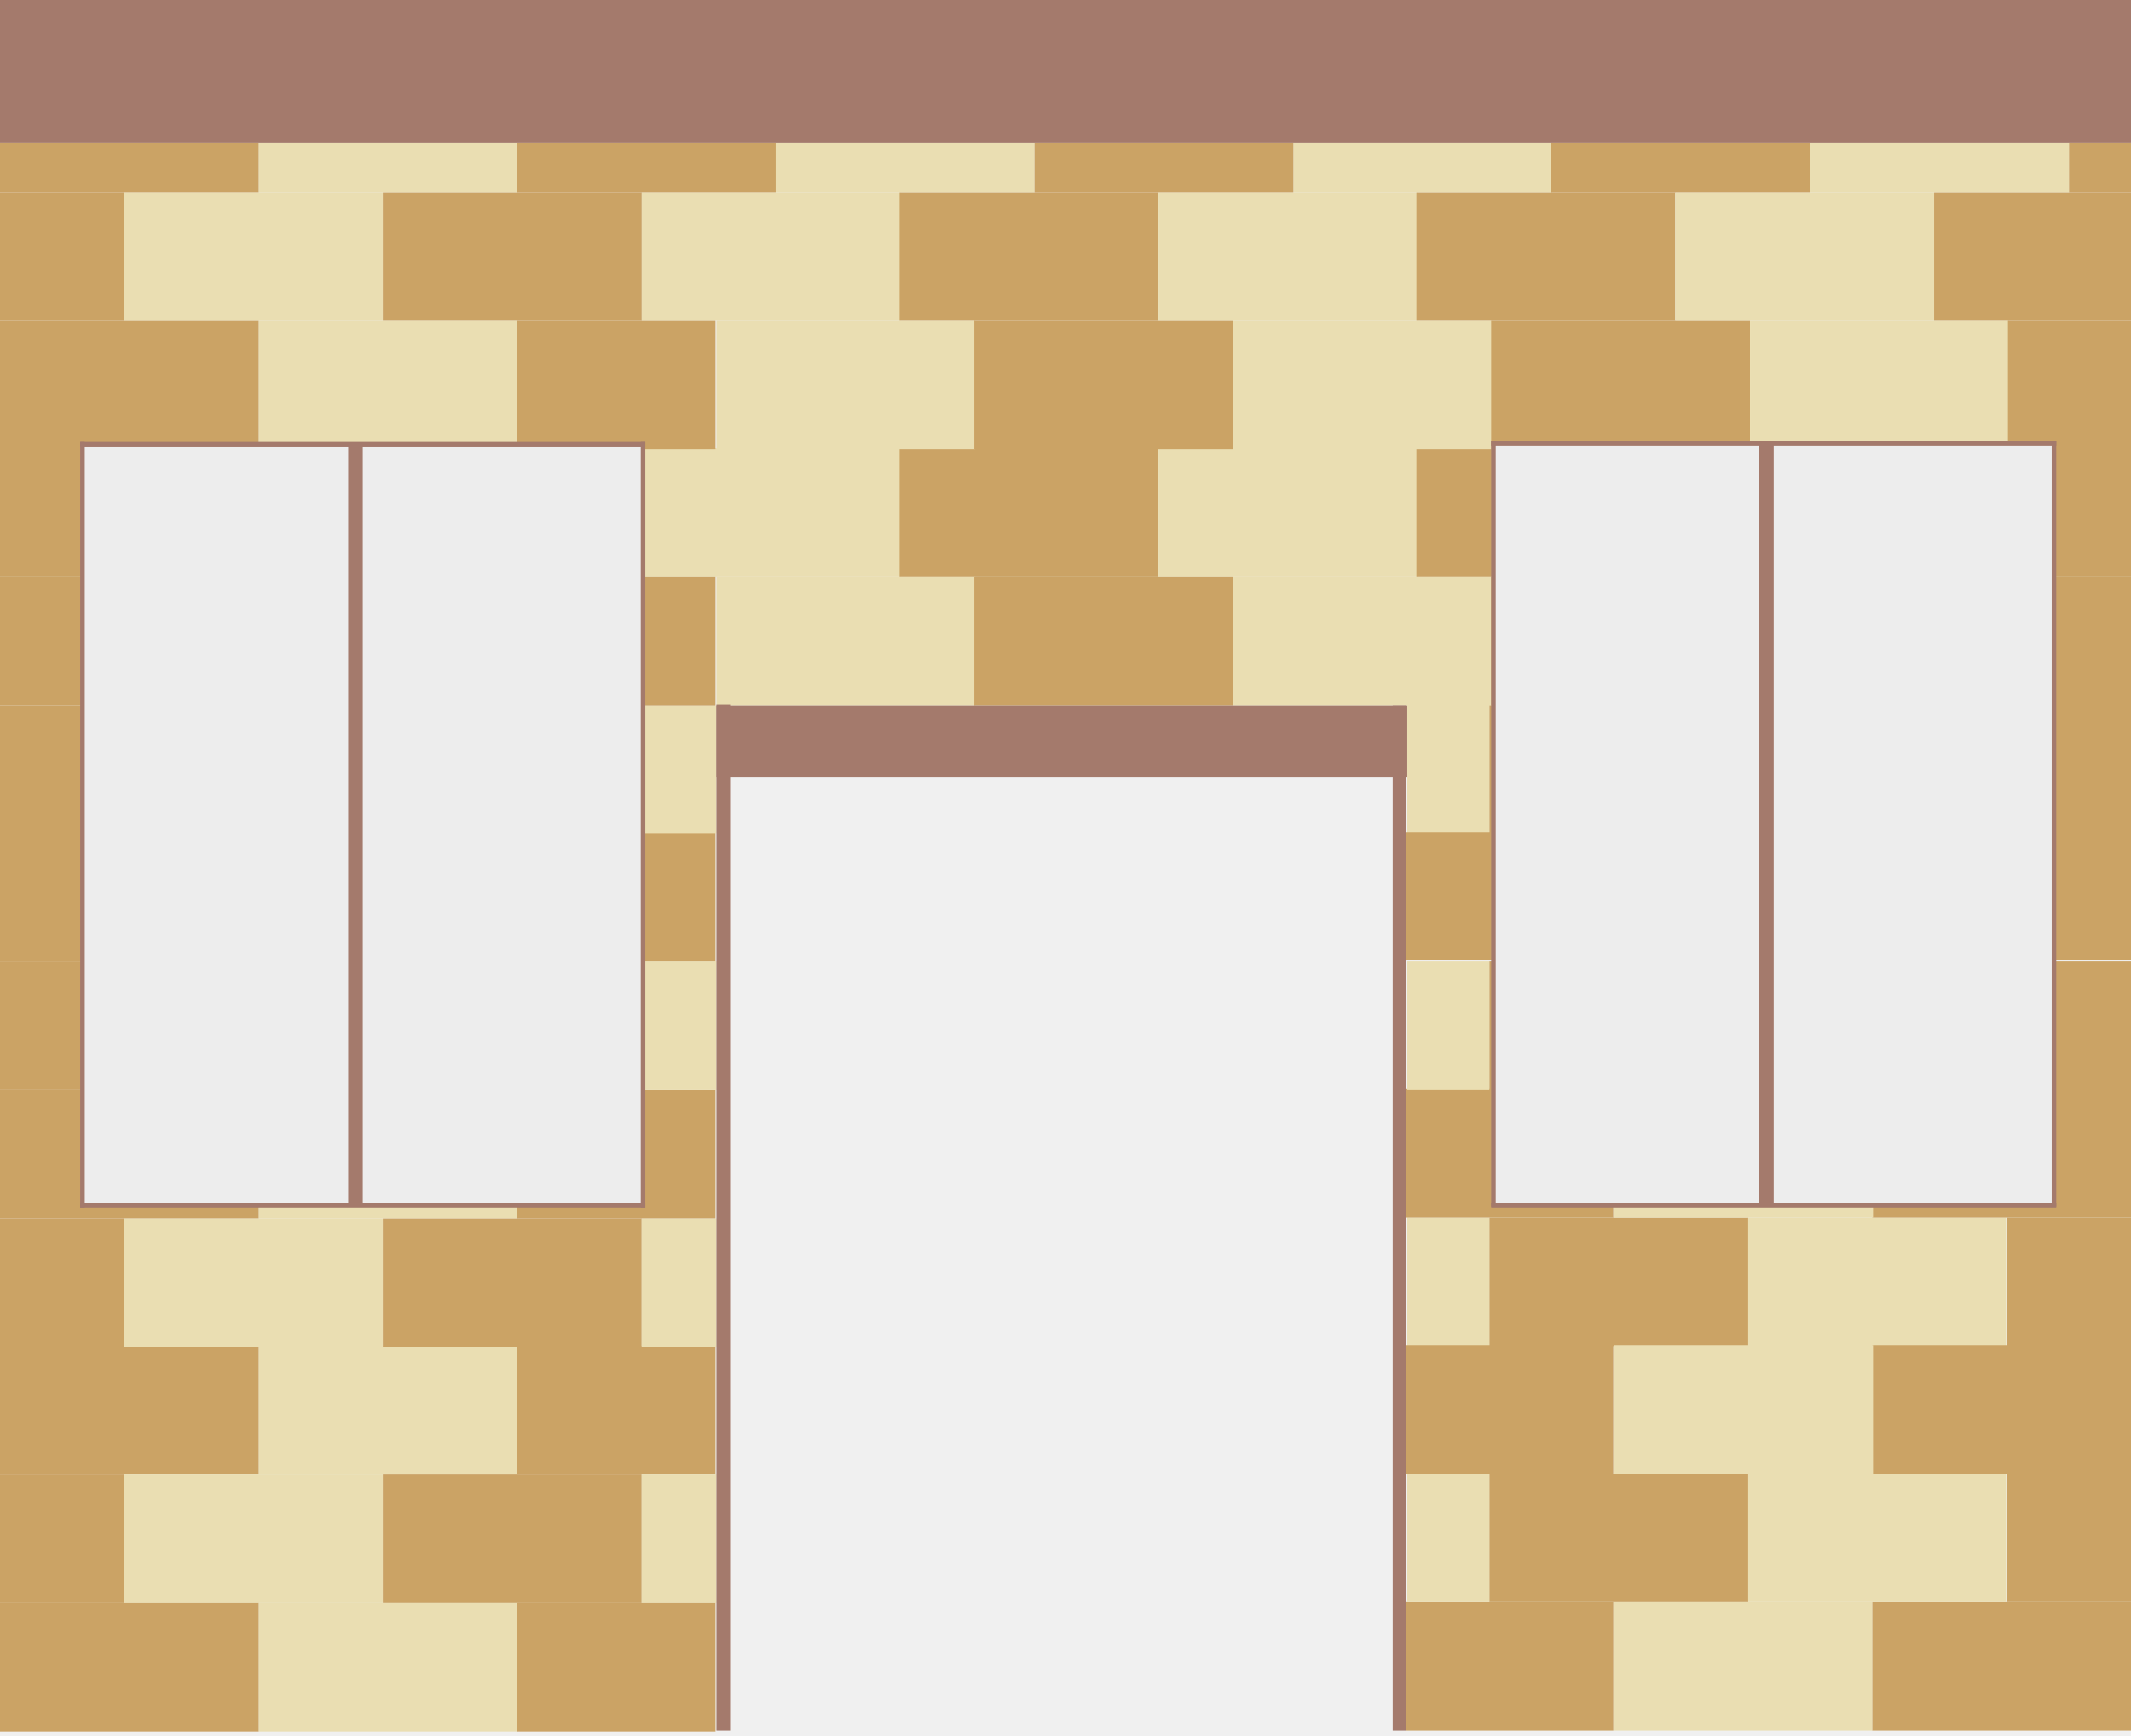
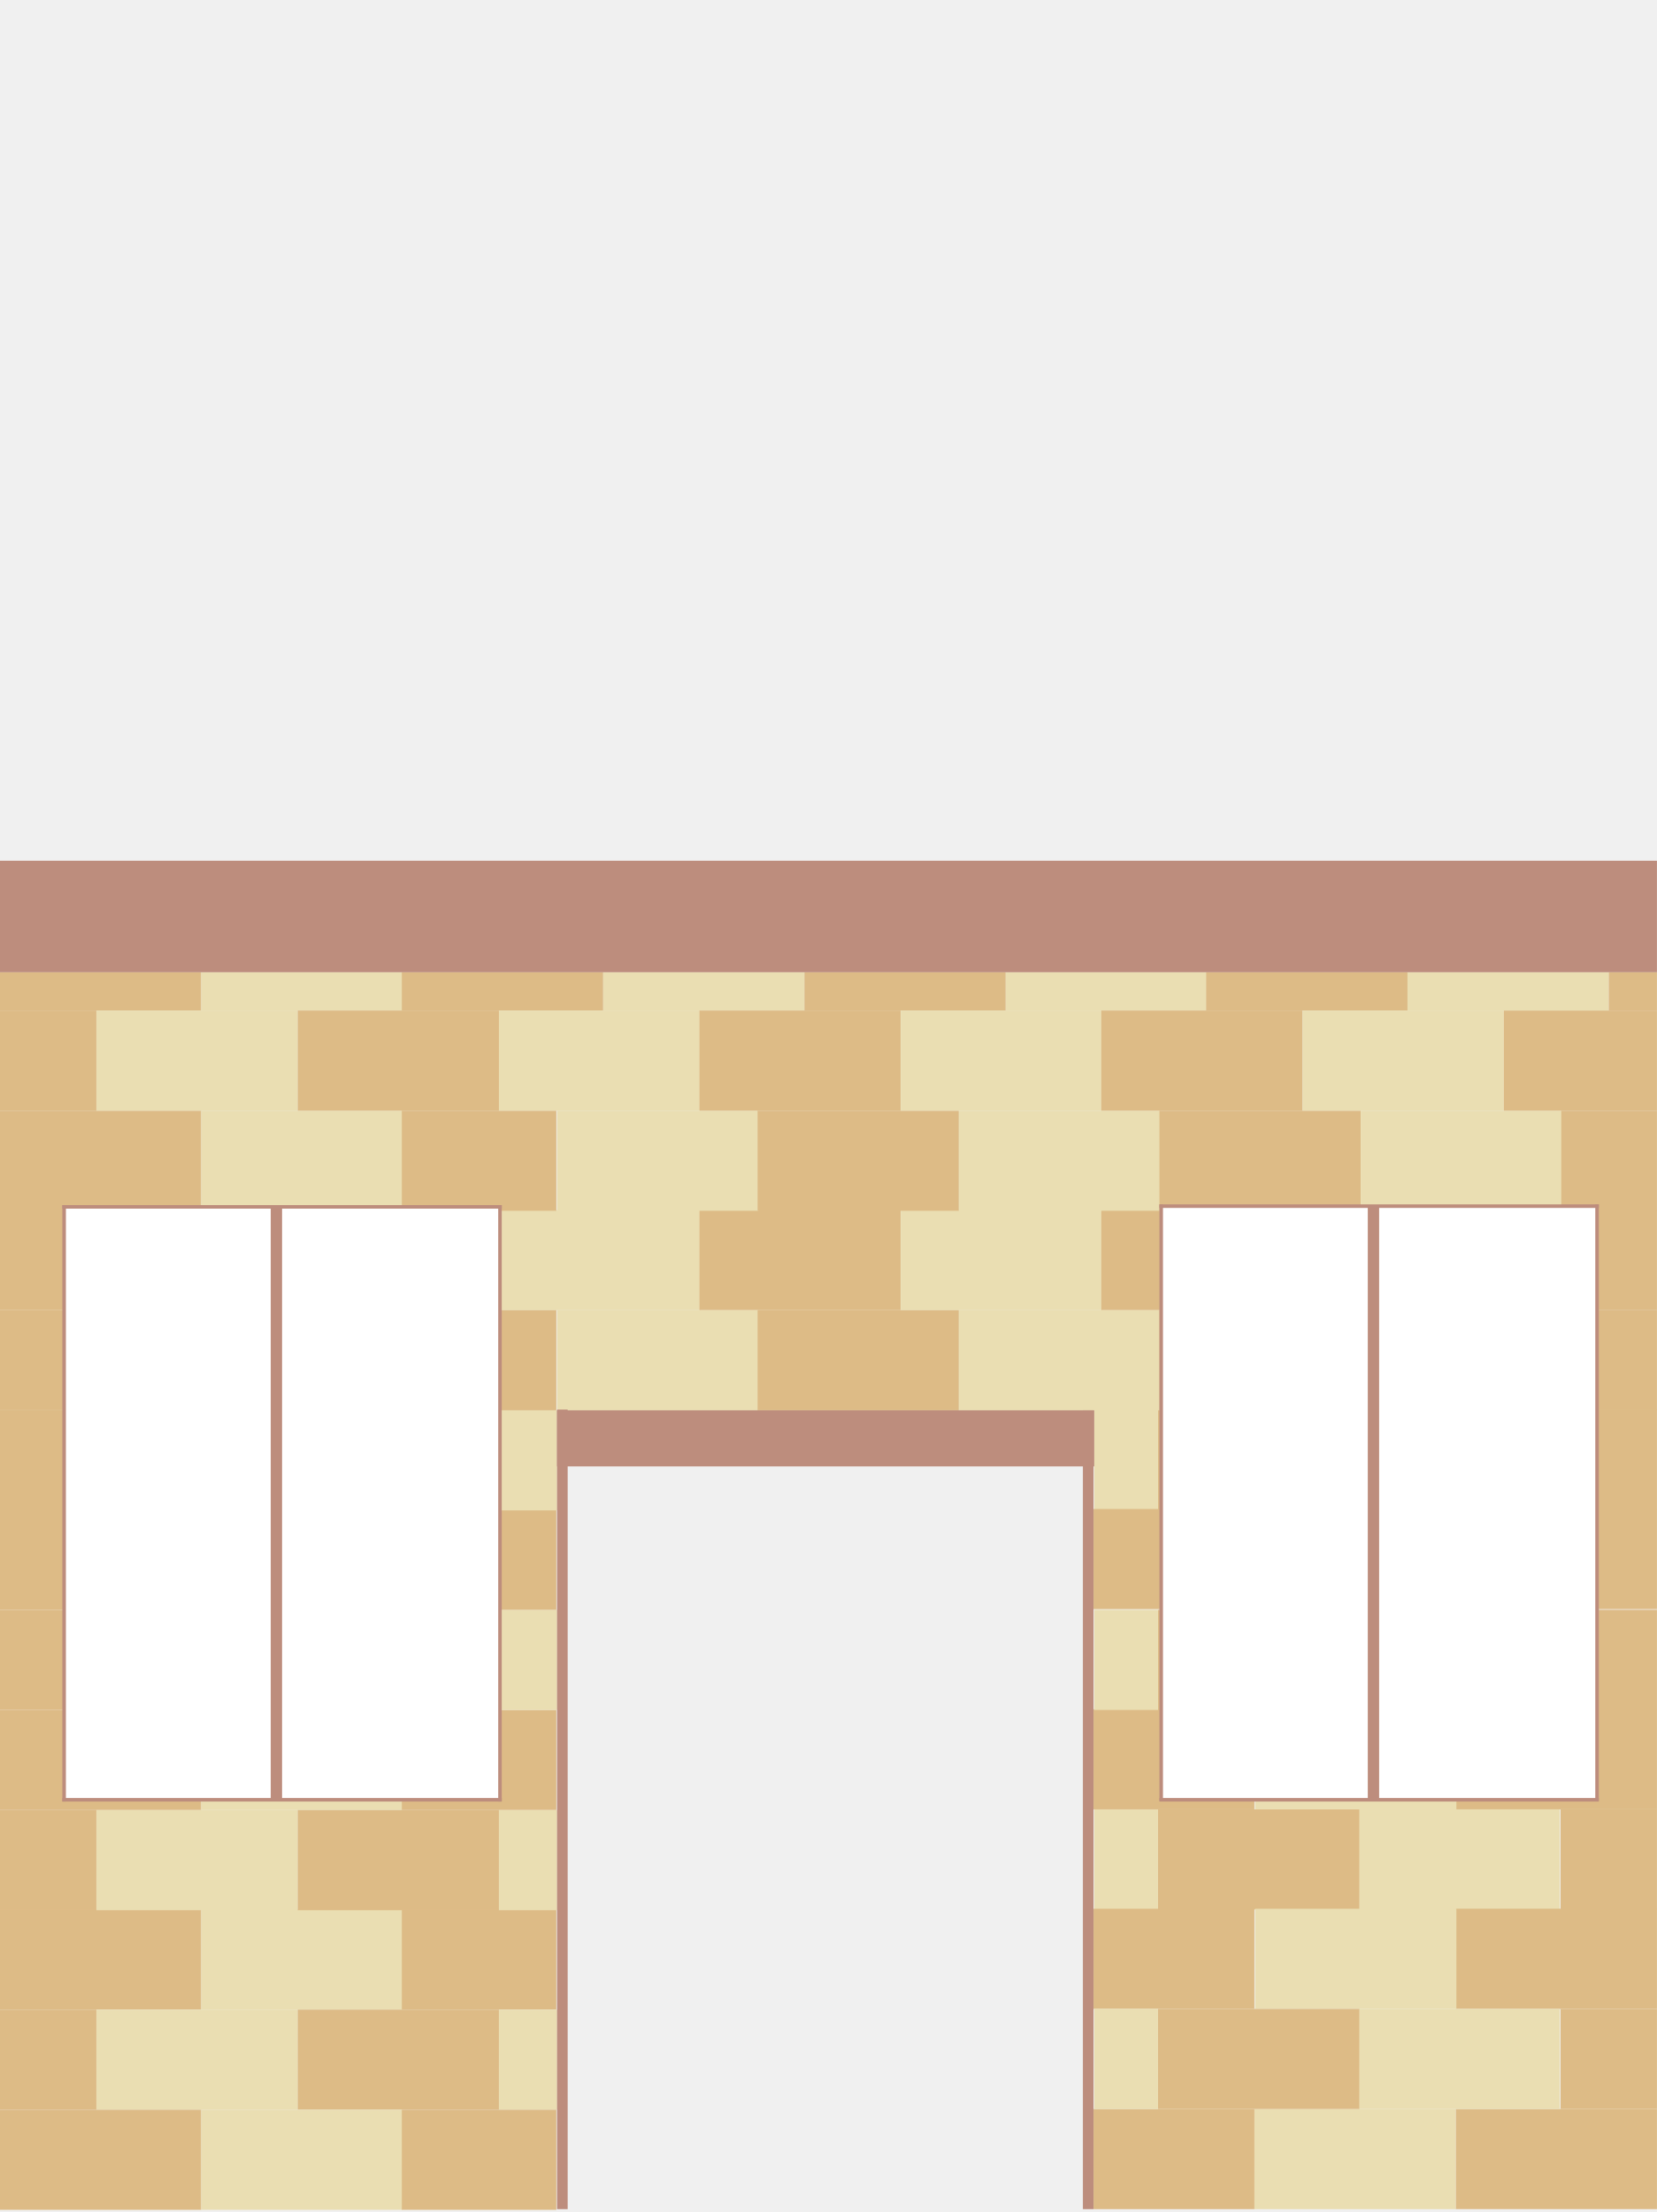
- <svg xmlns="http://www.w3.org/2000/svg" viewBox="0 0 151 123" fill="none">
-   <path d="M18.342 77.244H0V86.35H18.342V77.244Z" fill="#CBA365" />
-   <path d="M36.684 77.244H18.342V86.35H36.684V77.244Z" fill="#EADEB2" />
-   <path d="M50.699 77.244H36.62V86.35H50.699V77.244Z" fill="#CBA365" />
-   <path d="M8.784 68.137H0V77.244H8.784V68.137Z" fill="#CBA365" />
-   <path d="M27.126 68.137H8.784V77.244H27.126V68.137Z" fill="#EADEB2" />
-   <path d="M45.468 68.137H27.126V77.244H45.468V68.137Z" fill="#CBA365" />
-   <path d="M50.764 68.137H45.468V77.244H50.764V68.137Z" fill="#EADEB2" />
-   <path d="M18.342 59.031H0V68.137H18.342V59.031Z" fill="#CBA365" />
-   <path d="M36.684 59.031H18.342V68.137H36.684V59.031Z" fill="#EADEB2" />
-   <path d="M50.699 59.031H36.62V68.137H50.699V59.031Z" fill="#CBA365" />
-   <path d="M8.784 49.989H0V59.095H8.784V49.989Z" fill="#CBA365" />
-   <path d="M27.126 49.989H8.784V59.095H27.126V49.989Z" fill="#EADEB2" />
-   <path d="M45.468 49.989H27.126V59.095H45.468V49.989Z" fill="#CBA365" />
-   <path d="M50.764 49.989H45.468V59.095H50.764V49.989Z" fill="#EADEB2" />
-   <path d="M18.342 10.14H0V13.627H18.342V10.14Z" fill="#CBA365" />
-   <path d="M36.684 10.14H18.342V13.627H36.684V10.14Z" fill="#EADEB2" />
-   <path d="M73.304 10.14H54.962V13.627H73.304V10.14Z" fill="#EADEB2" />
-   <path d="M54.962 10.14H36.62V13.627H54.962V10.14Z" fill="#CBA365" />
-   <path d="M109.988 10.14H91.646V13.627H109.988V10.14Z" fill="#EADEB2" />
-   <path d="M91.646 10.14H73.304V13.627H91.646V10.14Z" fill="#CBA365" />
-   <path d="M146.608 10.14H128.266V13.627H146.608V10.14Z" fill="#EADEB2" />
-   <path d="M128.266 10.14H109.924V13.627H128.266V10.14Z" fill="#CBA365" />
-   <path d="M151 10.14H146.608V13.627H151V10.14Z" fill="#CBA365" />
-   <path d="M151 86.286H142.216V95.392H151V86.286Z" fill="#CBA365" />
-   <path d="M142.152 86.286H123.81V95.392H142.152V86.286Z" fill="#EADEB2" />
-   <path d="M123.874 86.286H105.532V95.392H123.874V86.286Z" fill="#CBA365" />
-   <path d="M105.532 86.286H99.719V95.392H105.532V86.286Z" fill="#EADEB2" />
-   <path d="M151 113.541H132.658V122.647H151V113.541Z" fill="#CBA365" />
-   <path d="M132.658 113.541H114.316V122.647H132.658V113.541Z" fill="#EADEB2" />
-   <path d="M114.316 113.541H99.655V122.647H114.316V113.541Z" fill="#CBA365" />
-   <path d="M151 77.179H132.658V86.286H151V77.179Z" fill="#CBA365" />
-   <path d="M132.722 77.179H114.38V86.286H132.722V77.179Z" fill="#EADEB2" />
-   <path d="M114.316 77.179H99.655V86.286H114.316V77.179Z" fill="#CBA365" />
-   <path d="M8.784 31.776H0V40.882H8.784V31.776Z" fill="#CBA365" />
-   <path d="M27.126 31.776H8.784V40.882H27.126V31.776Z" fill="#EADEB2" />
-   <path d="M63.81 31.776H45.468V40.882H63.81V31.776Z" fill="#EADEB2" />
-   <path d="M45.468 31.776H27.126V40.882H45.468V31.776Z" fill="#CBA365" />
-   <path d="M82.088 31.776H63.745V40.882H82.088V31.776Z" fill="#CBA365" />
-   <path d="M100.43 31.776H82.088V40.882H100.43V31.776Z" fill="#EADEB2" />
-   <path d="M118.707 31.776H100.365V40.882H118.707V31.776Z" fill="#CBA365" />
-   <path d="M137.05 31.776H118.707V40.882H137.05V31.776Z" fill="#EADEB2" />
-   <path d="M151 31.776H137.05V40.882H151V31.776Z" fill="#CBA365" />
-   <path d="M18.342 22.734H0V31.84H18.342V22.734Z" fill="#CBA365" />
-   <path d="M36.684 22.734H18.342V31.84H36.684V22.734Z" fill="#EADEB2" />
-   <path d="M50.699 22.734H36.62V31.84H50.699V22.734Z" fill="#CBA365" />
-   <path d="M69.106 22.734H50.764V31.84H69.106V22.734Z" fill="#EADEB2" />
-   <path d="M87.384 22.734H69.041V31.84H87.384V22.734Z" fill="#CBA365" />
-   <path d="M105.726 22.734H87.384V31.84H105.726V22.734Z" fill="#EADEB2" />
-   <path d="M124.003 22.734H105.661V31.84H124.003V22.734Z" fill="#CBA365" />
-   <path d="M142.346 22.734H124.003V31.84H142.346V22.734Z" fill="#EADEB2" />
-   <path d="M151 22.734H142.281V31.84H151V22.734Z" fill="#CBA365" />
-   <path d="M151 49.924H142.216V59.031H151V49.924Z" fill="#CBA365" />
-   <path d="M142.152 49.924H123.81V59.031H142.152V49.924Z" fill="#EADEB2" />
-   <path d="M123.874 49.924H105.532V59.031H123.874V49.924Z" fill="#CBA365" />
-   <path d="M105.532 49.924H99.719V59.031H105.532V49.924Z" fill="#EADEB2" />
-   <path d="M151 68.137H142.216V77.244H151V68.137Z" fill="#CBA365" />
-   <path d="M142.152 68.137H123.81V77.244H142.152V68.137Z" fill="#EADEB2" />
-   <path d="M123.874 68.137H105.532V77.244H123.874V68.137Z" fill="#CBA365" />
-   <path d="M105.532 68.137H99.719V77.244H105.532V68.137Z" fill="#EADEB2" />
-   <path d="M151 95.328H132.658V104.434H151V95.328Z" fill="#CBA365" />
-   <path d="M132.722 95.328H114.38V104.434H132.722V95.328Z" fill="#EADEB2" />
-   <path d="M114.316 95.328H99.655V104.434H114.316V95.328Z" fill="#CBA365" />
-   <path d="M18.342 40.882H0V49.989H18.342V40.882Z" fill="#CBA365" />
-   <path d="M36.684 40.882H18.342V49.989H36.684V40.882Z" fill="#EADEB2" />
-   <path d="M50.699 40.882H36.62V49.989H50.699V40.882Z" fill="#CBA365" />
-   <path d="M69.106 40.882H50.764V49.989H69.106V40.882Z" fill="#EADEB2" />
-   <path d="M87.384 40.882H69.041V49.989H87.384V40.882Z" fill="#CBA365" />
-   <path d="M105.726 40.882H87.384V49.989H105.726V40.882Z" fill="#EADEB2" />
-   <path d="M124.003 40.882H105.661V49.989H124.003V40.882Z" fill="#CBA365" />
-   <path d="M142.346 40.882H124.003V49.989H142.346V40.882Z" fill="#EADEB2" />
-   <path d="M151 40.882H142.281V49.989H151V40.882Z" fill="#CBA365" />
-   <path d="M151 58.966H132.658V68.073H151V58.966Z" fill="#CBA365" />
-   <path d="M132.722 58.966H114.38V68.073H132.722V58.966Z" fill="#EADEB2" />
-   <path d="M114.316 58.966H99.655V68.073H114.316V58.966Z" fill="#CBA365" />
-   <path d="M151 104.434H142.216V113.541H151V104.434Z" fill="#CBA365" />
-   <path d="M142.152 104.434H123.81V113.541H142.152V104.434Z" fill="#EADEB2" />
-   <path d="M123.874 104.434H105.532V113.541H123.874V104.434Z" fill="#CBA365" />
-   <path d="M105.532 104.434H99.719V113.541H105.532V104.434Z" fill="#EADEB2" />
-   <path d="M18.342 95.392H0V104.499H18.342V95.392Z" fill="#CBA365" />
-   <path d="M36.684 95.392H18.342V104.499H36.684V95.392Z" fill="#EADEB2" />
-   <path d="M50.699 95.392H36.62V104.499H50.699V95.392Z" fill="#CBA365" />
-   <path d="M8.784 104.499H0V113.605H8.784V104.499Z" fill="#CBA365" />
-   <path d="M27.126 104.499H8.784V113.605H27.126V104.499Z" fill="#EADEB2" />
-   <path d="M45.468 104.499H27.126V113.605H45.468V104.499Z" fill="#CBA365" />
-   <path d="M50.764 104.499H45.468V113.605H50.764V104.499Z" fill="#EADEB2" />
-   <path d="M18.342 113.605H0V122.712H18.342V113.605Z" fill="#CBA365" />
-   <path d="M36.684 113.605H18.342V122.712H36.684V113.605Z" fill="#EADEB2" />
-   <path d="M50.699 113.605H36.62V122.712H50.699V113.605Z" fill="#CBA365" />
-   <path d="M8.784 86.35H0V95.457H8.784V86.35Z" fill="#CBA365" />
-   <path d="M27.126 86.35H8.784V95.457H27.126V86.35Z" fill="#EADEB2" />
-   <path d="M45.468 86.35H27.126V95.457H45.468V86.35Z" fill="#CBA365" />
-   <path d="M50.764 86.35H45.468V95.457H50.764V86.35Z" fill="#EADEB2" />
-   <path d="M8.784 13.627H0V22.734H8.784V13.627Z" fill="#CBA365" />
-   <path d="M27.126 13.627H8.784V22.734H27.126V13.627Z" fill="#EADEB2" />
-   <path d="M63.81 13.627H45.468V22.734H63.81V13.627Z" fill="#EADEB2" />
-   <path d="M45.468 13.627H27.126V22.734H45.468V13.627Z" fill="#CBA365" />
-   <path d="M82.088 13.627H63.745V22.734H82.088V13.627Z" fill="#CBA365" />
-   <path d="M100.43 13.627H82.088V22.734H100.43V13.627Z" fill="#EADEB2" />
-   <path d="M118.707 13.627H100.365V22.734H118.707V13.627Z" fill="#CBA365" />
-   <path d="M137.05 13.627H118.707V22.734H137.05V13.627Z" fill="#EADEB2" />
-   <path d="M151 13.627H137.05V22.734H151V13.627Z" fill="#CBA365" />
-   <path d="M45.597 31.453H5.813V85.446H45.597V31.453Z" fill="#EDEDED" />
-   <path d="M25.705 31.453H24.672V85.446H25.705V31.453Z" fill="#A47A6C" />
-   <path d="M6.006 31.324H5.683V85.575H6.006V31.324Z" fill="#A47A6C" />
-   <path d="M45.726 31.324H45.403V85.575H45.726V31.324Z" fill="#A47A6C" />
-   <path d="M45.726 85.252H5.683V85.575H45.726V85.252Z" fill="#A47A6C" />
-   <path d="M45.726 31.324H5.683V31.647H45.726V31.324Z" fill="#A47A6C" />
-   <path d="M145.575 31.388H105.79V85.382H145.575V31.388Z" fill="#EDEDED" />
-   <path d="M125.683 31.388H124.649V85.382H125.683V31.388Z" fill="#A47A6C" />
-   <path d="M105.984 31.259H105.661V85.511H105.984V31.259Z" fill="#A47A6C" />
-   <path d="M145.704 31.259H145.381V85.511H145.704V31.259Z" fill="#A47A6C" />
-   <path d="M145.704 85.252H105.661V85.575H145.704V85.252Z" fill="#A47A6C" />
-   <path d="M145.704 31.259H105.661V31.582H145.704V31.259Z" fill="#A47A6C" />
-   <path d="M151 0H0V10.14H151V0Z" fill="#A47A6C" />
-   <path d="M99.719 49.989H50.764V55.091H99.719V49.989Z" fill="#A47A6C" />
-   <path d="M51.733 49.924H50.764V122.647H51.733V49.924Z" fill="#A47A6C" />
-   <path d="M99.655 49.989H98.686V122.647H99.655V49.989Z" fill="#A47A6C" />
+ <svg xmlns="http://www.w3.org/2000/svg" viewBox="0 0 230 307" fill="none">
+   <g clip-path="url(#clip0_1210_2149)">
+     <path d="M27.938 237.322H0V251.217H27.938V237.322Z" fill="#DDBB86" />
+     <path d="M55.876 237.322H27.938V251.217H55.876V237.322Z" fill="#EADEB2" />
+     <path d="M77.223 237.322H55.778V251.217H77.223V237.322Z" fill="#DDBB86" />
+     <path d="M13.379 223.426H0V237.322H13.379V223.426Z" fill="#DDBB86" />
+     <path d="M41.317 223.426H13.379V237.322H41.317V223.426Z" fill="#EADEB2" />
+     <path d="M69.255 223.426H41.317V237.322H69.255V223.426Z" fill="#DDBB86" />
+     <path d="M77.321 223.426H69.255V237.322H77.321V223.426Z" fill="#EADEB2" />
+     <path d="M27.938 209.531H0V223.426H27.938V209.531Z" fill="#DDBB86" />
+     <path d="M55.876 209.531H27.938V223.426H55.876V209.531Z" fill="#EADEB2" />
+     <path d="M77.223 209.531H55.778V223.426H77.223V209.531Z" fill="#DDBB86" />
+     <path d="M13.379 195.734H0V209.629H13.379V195.734Z" fill="#DDBB86" />
+     <path d="M41.317 195.734H13.379V209.629H41.317V195.734Z" fill="#EADEB2" />
+     <path d="M69.255 195.734H41.317V209.629H69.255V195.734Z" fill="#DDBB86" />
+     <path d="M77.321 195.734H69.255V209.629H77.321V195.734Z" fill="#EADEB2" />
+     <path d="M27.938 134.929H0V140.251H27.938V134.929Z" fill="#DDBB86" />
+     <path d="M55.876 134.929H27.938V140.251H55.876V134.929Z" fill="#EADEB2" />
+     <path d="M111.654 134.929H83.716V140.251H111.654V134.929Z" fill="#EADEB2" />
+     <path d="M83.716 134.929H55.778V140.251H83.716V134.929Z" fill="#DDBB86" />
+     <path d="M167.53 134.929H139.592V140.251H167.53V134.929Z" fill="#EADEB2" />
+     <path d="M139.592 134.929H111.654V140.251H139.592V134.929Z" fill="#DDBB86" />
+     <path d="M223.307 134.929H195.369V140.251H223.307V134.929Z" fill="#EADEB2" />
+     <path d="M195.369 134.929H167.431V140.251H195.369V134.929Z" fill="#DDBB86" />
+     <path d="M229.997 134.929H223.307V140.251H229.997V134.929Z" fill="#DDBB86" />
+     <path d="M229.997 251.119H216.618V265.014H229.997V251.119Z" fill="#DDBB86" />
+     <path d="M216.519 251.119H188.581V265.014H216.519V251.119Z" fill="#EADEB2" />
+     <path d="M188.68 251.119H160.742V265.014H188.68V251.119Z" fill="#DDBB86" />
+     <path d="M160.742 251.119H151.888V265.014H160.742V251.119Z" fill="#EADEB2" />
+     <path d="M229.997 292.706H202.059V306.602H229.997V292.706Z" fill="#DDBB86" />
+     <path d="M202.059 292.706H174.121V306.602H202.059V292.706Z" fill="#EADEB2" />
+     <path d="M174.121 292.706H151.79V306.602H174.121V292.706Z" fill="#DDBB86" />
+     <path d="M229.997 237.223H202.059V251.119H229.997V237.223Z" fill="#DDBB86" />
+     <path d="M202.157 237.223H174.219V251.119H202.157V237.223Z" fill="#EADEB2" />
+     <path d="M174.121 237.223H151.79V251.119H174.121V237.223Z" fill="#DDBB86" />
+     <path d="M13.379 167.943H0V181.839H13.379V167.943Z" fill="#DDBB86" />
+     <path d="M41.317 167.943H13.379V181.839H41.317V167.943Z" fill="#EADEB2" />
+     <path d="M97.193 167.943H69.255V181.839H97.193V167.943Z" fill="#EADEB2" />
+     <path d="M69.255 167.943H41.317V181.839H69.255V167.943Z" fill="#DDBB86" />
+     <path d="M125.032 167.943H97.094V181.839H125.032V167.943Z" fill="#DDBB86" />
+     <path d="M152.97 167.943H125.032V181.839H152.97V167.943Z" fill="#EADEB2" />
+     <path d="M180.81 167.943H152.872V181.839H180.81V167.943Z" fill="#DDBB86" />
+     <path d="M208.748 167.943H180.81V181.839H208.748V167.943Z" fill="#EADEB2" />
+     <path d="M229.997 167.943H208.748V181.839H229.997V167.943Z" fill="#DDBB86" />
+     <path d="M27.938 154.146H0V168.042H27.938V154.146Z" fill="#DDBB86" />
+     <path d="M55.876 154.146H27.938V168.042H55.876V154.146Z" fill="#EADEB2" />
+     <path d="M77.223 154.146H55.778V168.042H77.223V154.146Z" fill="#DDBB86" />
+     <path d="M105.259 154.146H77.321V168.042H105.259V154.146Z" fill="#EADEB2" />
+     <path d="M133.099 154.146H105.161V168.042H133.099V154.146Z" fill="#DDBB86" />
+     <path d="M161.037 154.146H133.099V168.042H161.037V154.146Z" fill="#EADEB2" />
+     <path d="M188.877 154.146H160.939V168.042H188.877V154.146Z" fill="#DDBB86" />
+     <path d="M216.815 154.146H188.877V168.042H216.815V154.146Z" fill="#EADEB2" />
+     <path d="M229.997 154.146H216.716V168.042H229.997V154.146Z" fill="#DDBB86" />
+     <path d="M229.997 195.635H216.618V209.531H229.997V195.635Z" fill="#DDBB86" />
+     <path d="M216.519 195.635H188.581V209.531H216.519V195.635Z" fill="#EADEB2" />
+     <path d="M188.68 195.635H160.742V209.531H188.68V195.635Z" fill="#DDBB86" />
+     <path d="M160.742 195.635H151.888V209.531H160.742V195.635Z" fill="#EADEB2" />
+     <path d="M229.997 223.426H216.618V237.322H229.997V223.426Z" fill="#DDBB86" />
+     <path d="M216.519 223.426H188.581V237.322H216.519V223.426Z" fill="#EADEB2" />
+     <path d="M188.68 223.426H160.742V237.322H188.68V223.426Z" fill="#DDBB86" />
+     <path d="M160.742 223.426H151.888V237.322H160.742V223.426Z" fill="#EADEB2" />
+     <path d="M229.997 264.915H202.059V278.811H229.997V264.915Z" fill="#DDBB86" />
+     <path d="M202.157 264.915H174.219V278.811H202.157V264.915Z" fill="#EADEB2" />
+     <path d="M174.121 264.915H151.79V278.811H174.121V264.915Z" fill="#DDBB86" />
+     <path d="M27.938 181.839H0V195.734H27.938V181.839Z" fill="#DDBB86" />
+     <path d="M55.876 181.839H27.938V195.734H55.876V181.839Z" fill="#EADEB2" />
+     <path d="M77.223 181.839H55.778V195.734H77.223V181.839Z" fill="#DDBB86" />
+     <path d="M105.259 181.839H77.321V195.734H105.259V181.839Z" fill="#EADEB2" />
+     <path d="M133.099 181.839H105.161V195.734H133.099V181.839Z" fill="#DDBB86" />
+     <path d="M161.037 181.839H133.099V195.734H161.037V181.839Z" fill="#EADEB2" />
+     <path d="M188.877 181.839H160.939V195.734H188.877V181.839Z" fill="#DDBB86" />
+     <path d="M216.815 181.839H188.877V195.734H216.815V181.839Z" fill="#EADEB2" />
+     <path d="M229.997 181.839H216.716V195.734H229.997V181.839Z" fill="#DDBB86" />
+     <path d="M229.997 209.432H202.059V223.328H229.997V209.432Z" fill="#DDBB86" />
+     <path d="M202.157 209.432H174.219V223.328H202.157V209.432Z" fill="#EADEB2" />
+     <path d="M174.121 209.432H151.79V223.328H174.121V209.432Z" fill="#DDBB86" />
+     <path d="M229.997 278.811H216.618V292.706H229.997V278.811Z" fill="#DDBB86" />
+     <path d="M216.519 278.811H188.581V292.706H216.519V278.811Z" fill="#EADEB2" />
+     <path d="M188.68 278.811H160.742V292.706H188.68V278.811Z" fill="#DDBB86" />
+     <path d="M160.742 278.811H151.888V292.706H160.742V278.811Z" fill="#EADEB2" />
+     <path d="M27.938 265.014H0V278.909H27.938V265.014Z" fill="#DDBB86" />
+     <path d="M55.876 265.014H27.938V278.909H55.876V265.014Z" fill="#EADEB2" />
+     <path d="M77.223 265.014H55.778V278.909H77.223V265.014Z" fill="#DDBB86" />
+     <path d="M13.379 278.909H0V292.805H13.379V278.909Z" fill="#DDBB86" />
+     <path d="M41.317 278.909H13.379V292.805H41.317V278.909Z" fill="#EADEB2" />
+     <path d="M69.255 278.909H41.317V292.805H69.255V278.909Z" fill="#DDBB86" />
+     <path d="M77.321 278.909H69.255V292.805H77.321V278.909Z" fill="#EADEB2" />
+     <path d="M27.938 292.805H0V306.7H27.938V292.805Z" fill="#DDBB86" />
+     <path d="M55.876 292.805H27.938V306.7H55.876V292.805Z" fill="#EADEB2" />
+     <path d="M77.223 292.805H55.778V306.7H77.223V292.805Z" fill="#DDBB86" />
+     <path d="M13.379 251.217H0V265.112H13.379V251.217Z" fill="#DDBB86" />
+     <path d="M41.317 251.217H13.379V265.112H41.317V251.217Z" fill="#EADEB2" />
+     <path d="M69.255 251.217H41.317V265.112H69.255V251.217Z" fill="#DDBB86" />
+     <path d="M77.321 251.217H69.255V265.112H77.321V251.217Z" fill="#EADEB2" />
+     <path d="M13.379 140.251H0V154.146H13.379V140.251Z" fill="#DDBB86" />
+     <path d="M41.317 140.251H13.379V154.146H41.317V140.251Z" fill="#EADEB2" />
+     <path d="M97.193 140.251H69.255V154.146H97.193V140.251Z" fill="#EADEB2" />
+     <path d="M69.255 140.251H41.317V154.146H69.255V140.251Z" fill="#DDBB86" />
+     <path d="M125.032 140.251H97.094V154.146H125.032V140.251Z" fill="#DDBB86" />
+     <path d="M152.97 140.251H125.032V154.146H152.97V140.251Z" fill="#EADEB2" />
+     <path d="M180.81 140.251H152.872V154.146H180.81V140.251Z" fill="#DDBB86" />
+     <path d="M208.748 140.251H180.81V154.146H208.748V140.251Z" fill="#EADEB2" />
+     <path d="M229.997 140.251H208.748V154.146H229.997V140.251Z" fill="#DDBB86" />
+     <path d="M69.451 167.45H8.854V249.837H69.451V167.45Z" fill="white" />
+     <path d="M39.153 167.45H37.579V249.837H39.153V167.45Z" fill="#BD8D7D" />
+     <path d="M9.149 167.253H8.657V250.035H9.149V167.253Z" fill="#BD8D7D" />
+     <path d="M69.648 167.253H69.156V250.035H69.648V167.253Z" fill="#BD8D7D" />
+     <path d="M69.648 249.542H8.657V250.035H69.648V249.542Z" fill="#BD8D7D" />
+     <path d="M69.648 167.253H8.657V167.746H69.648V167.253Z" fill="#BD8D7D" />
+     <path d="M221.733 167.352H161.135V249.739H221.733V167.352Z" fill="white" />
+     <path d="M191.434 167.352H189.86V249.739H191.434V167.352Z" fill="#BD8D7D" />
+     <path d="M161.43 167.155H160.939V249.936H161.43V167.155Z" fill="#BD8D7D" />
+     <path d="M221.93 167.155H221.438V249.936H221.93V167.155Z" fill="#BD8D7D" />
+     <path d="M221.93 249.542H160.939V250.035H221.93V249.542Z" fill="#BD8D7D" />
+     <path d="M221.93 167.155H160.939V167.648H221.93V167.155Z" fill="#BD8D7D" />
+     <path d="M229.997 119.457H0V134.929H229.997V119.457Z" fill="#BD8D7D" />
+     <path d="M151.888 195.734H77.321V203.519H151.888V195.734Z" fill="#BD8D7D" />
+     <path d="M78.797 195.635H77.321V306.602H78.797V195.635Z" fill="#BD8D7D" />
+     <path d="M151.79 195.734H150.314V306.602H151.79V195.734Z" fill="#BD8D7D" />
+   </g>
+   <defs>
+     <clipPath id="clip0_1210_2149">
+       <rect width="230" height="306" fill="white" transform="translate(0 0.700195)" />
+     </clipPath>
+   </defs>
</svg>
